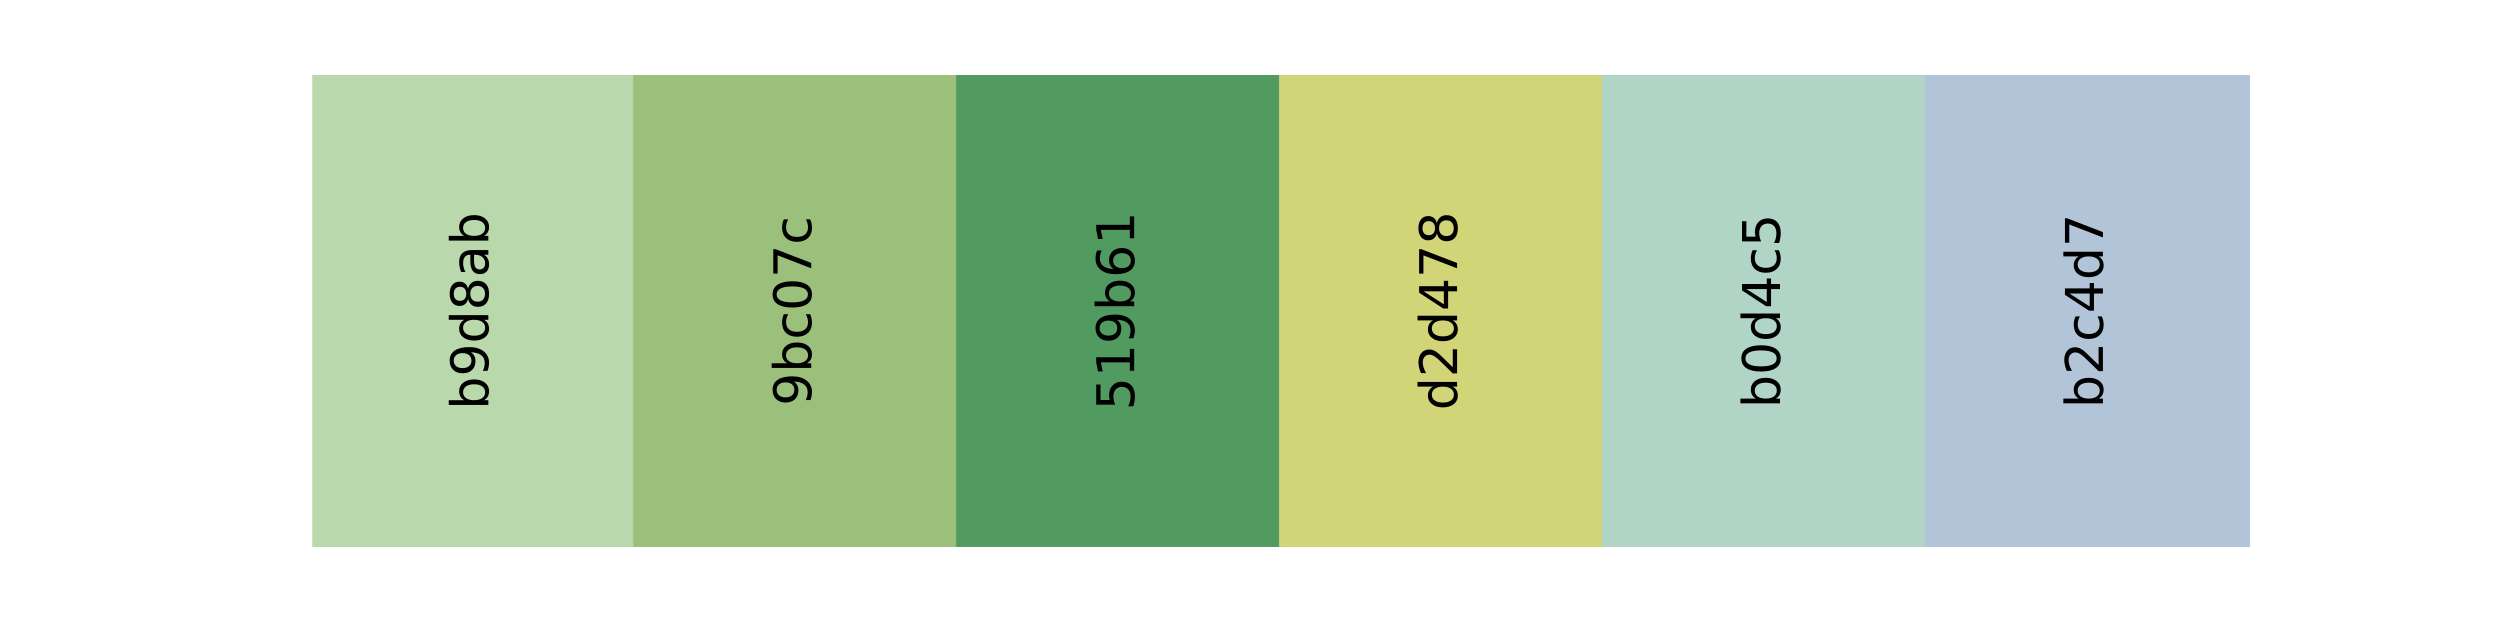
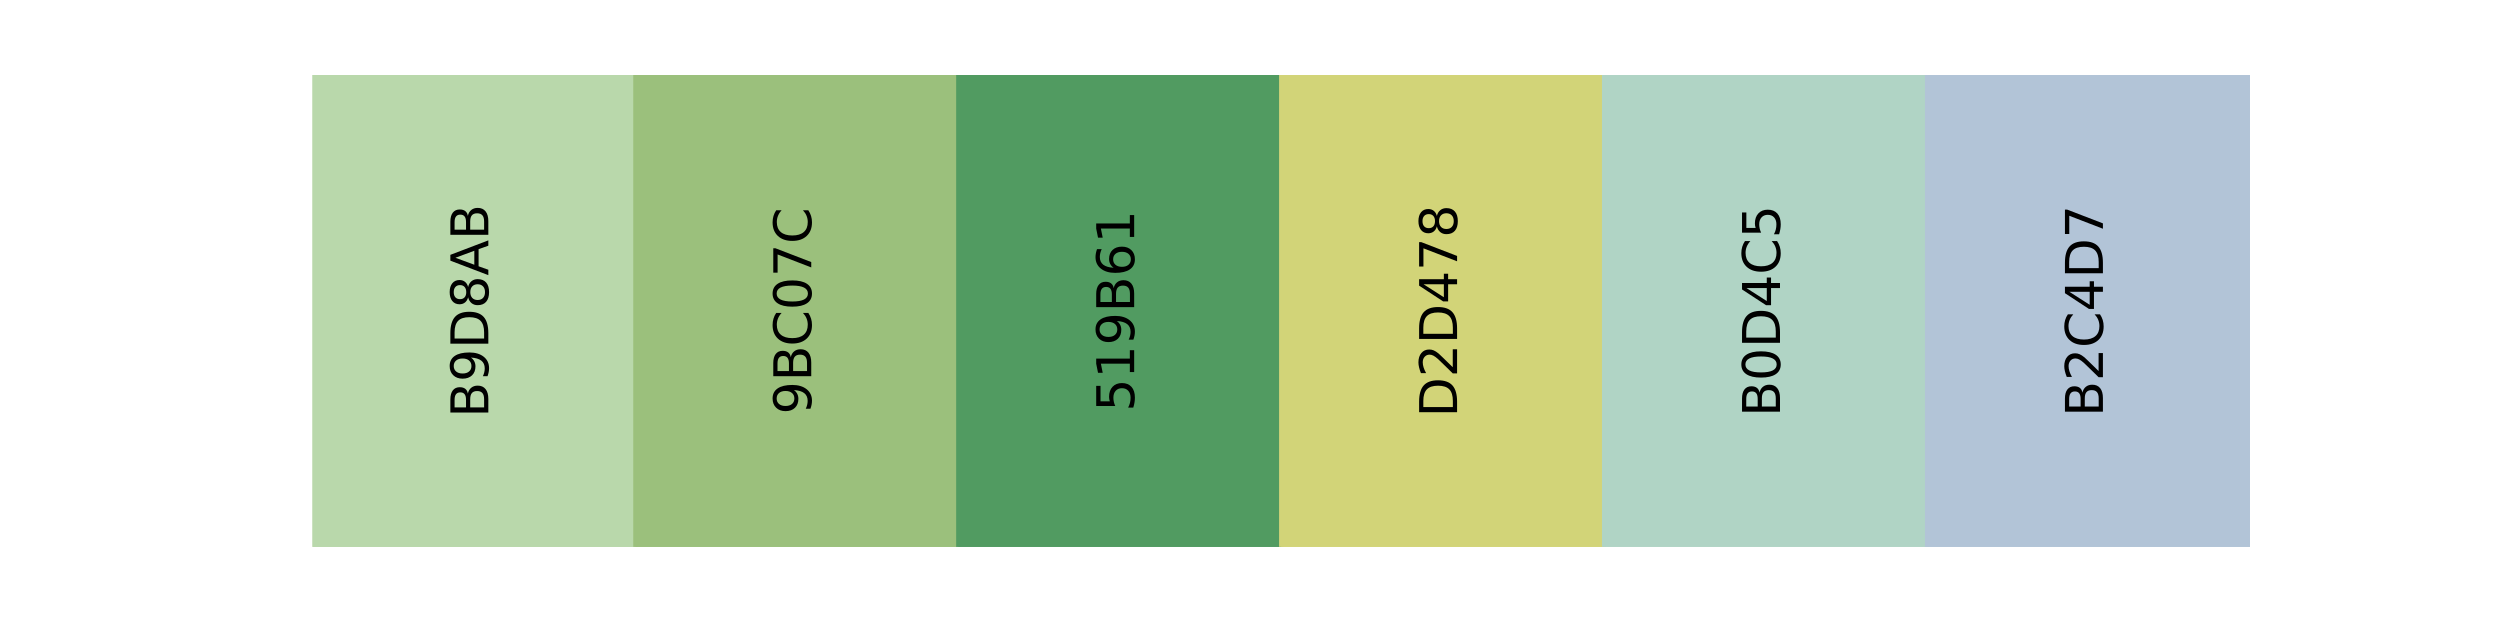
<svg xmlns="http://www.w3.org/2000/svg" xmlns:xlink="http://www.w3.org/1999/xlink" height="144pt" version="1.1" viewBox="0 0 576 144" width="576pt">
  <defs>
    <style type="text/css">
*{stroke-linecap:butt;stroke-linejoin:round;}
  </style>
  </defs>
  <g id="figure_1">
    <g id="patch_1">
      <path d="M 0 144  L 576 144  L 576 0  L 0 0  z " style="fill:#ffffff;" />
    </g>
    <g id="axes_1">
      <g id="patch_2">
-         <path clip-path="url(#p8f5a9703e7)" d="M 72 126  L 146.4 126  L 146.4 17.28  L 72 17.28  z " style="fill:#b9d8ab;stroke:#b9d8ab;stroke-linejoin:miter;" />
+         <path clip-path="url(#pfc3915f25a)" d="M 72 126  L 146.4 126  L 146.4 17.28  L 72 17.28  z " style="fill:#b9d8ab;stroke:#b9d8ab;stroke-linejoin:miter;" />
      </g>
      <g id="patch_3">
-         <path clip-path="url(#p8f5a9703e7)" d="M 146.4 126  L 220.8 126  L 220.8 17.28  L 146.4 17.28  z " style="fill:#9bc07c;stroke:#9bc07c;stroke-linejoin:miter;" />
+         <path clip-path="url(#pfc3915f25a)" d="M 146.4 126  L 220.8 126  L 220.8 17.28  L 146.4 17.28  z " style="fill:#9bc07c;stroke:#9bc07c;stroke-linejoin:miter;" />
      </g>
      <g id="patch_4">
-         <path clip-path="url(#p8f5a9703e7)" d="M 220.8 126  L 295.2 126  L 295.2 17.28  L 220.8 17.28  z " style="fill:#519b61;stroke:#519b61;stroke-linejoin:miter;" />
+         <path clip-path="url(#pfc3915f25a)" d="M 220.8 126  L 295.2 126  L 295.2 17.28  L 220.8 17.28  z " style="fill:#519b61;stroke:#519b61;stroke-linejoin:miter;" />
      </g>
      <g id="patch_5">
-         <path clip-path="url(#p8f5a9703e7)" d="M 295.2 126  L 369.6 126  L 369.6 17.28  L 295.2 17.28  z " style="fill:#d2d478;stroke:#d2d478;stroke-linejoin:miter;" />
+         <path clip-path="url(#pfc3915f25a)" d="M 295.2 126  L 369.6 126  L 369.6 17.28  L 295.2 17.28  z " style="fill:#d2d478;stroke:#d2d478;stroke-linejoin:miter;" />
      </g>
      <g id="patch_6">
-         <path clip-path="url(#p8f5a9703e7)" d="M 369.6 126  L 444 126  L 444 17.28  L 369.6 17.28  z " style="fill:#b0d4c5;stroke:#b0d4c5;stroke-linejoin:miter;" />
+         <path clip-path="url(#pfc3915f25a)" d="M 369.6 126  L 444 126  L 444 17.28  L 369.6 17.28  z " style="fill:#b0d4c5;stroke:#b0d4c5;stroke-linejoin:miter;" />
      </g>
      <g id="patch_7">
-         <path clip-path="url(#p8f5a9703e7)" d="M 444 126  L 518.4 126  L 518.4 17.28  L 444 17.28  z " style="fill:#b2c4d7;stroke:#b2c4d7;stroke-linejoin:miter;" />
+         <path clip-path="url(#pfc3915f25a)" d="M 444 126  L 518.4 126  L 518.4 17.28  L 444 17.28  z " style="fill:#b2c4d7;stroke:#b2c4d7;stroke-linejoin:miter;" />
      </g>
      <g id="text_1">
        <defs>
-           <path d="M 48.688 27.297  Q 48.688 37.203 44.609 42.844  Q 40.531 48.484 33.406 48.484  Q 26.266 48.484 22.188 42.844  Q 18.109 37.203 18.109 27.297  Q 18.109 17.391 22.188 11.75  Q 26.266 6.109 33.406 6.109  Q 40.531 6.109 44.609 11.75  Q 48.688 17.391 48.688 27.297  z M 18.109 46.391  Q 20.953 51.266 25.266 53.625  Q 29.594 56 35.594 56  Q 45.562 56 51.781 48.094  Q 58.016 40.188 58.016 27.297  Q 58.016 14.406 51.781 6.484  Q 45.562 -1.422 35.594 -1.422  Q 29.594 -1.422 25.266 0.953  Q 20.953 3.328 18.109 8.203  L 18.109 0  L 9.078 0  L 9.078 75.984  L 18.109 75.984  z " id="DejaVuSans-98" />
+           <path d="M 19.672 34.812  L 19.672 8.109  L 35.5 8.109  Q 43.453 8.109 47.281 11.406  Q 51.125 14.703 51.125 21.484  Q 51.125 28.328 47.281 31.562  Q 43.453 34.812 35.5 34.812  z M 19.672 64.797  L 19.672 42.828  L 34.281 42.828  Q 41.5 42.828 45.031 45.531  Q 48.578 48.25 48.578 53.812  Q 48.578 59.328 45.031 62.062  Q 41.5 64.797 34.281 64.797  z M 9.812 72.906  L 35.016 72.906  Q 46.297 72.906 52.391 68.219  Q 58.5 63.531 58.5 54.891  Q 58.5 48.188 55.375 44.234  Q 52.25 40.281 46.188 39.312  Q 53.469 37.75 57.5 32.781  Q 61.531 27.828 61.531 20.406  Q 61.531 10.641 54.891 5.312  Q 48.25 0 35.984 0  L 9.812 0  z " id="DejaVuSans-66" />
          <path d="M 10.984 1.516  L 10.984 10.5  Q 14.703 8.734 18.5 7.812  Q 22.312 6.891 25.984 6.891  Q 35.75 6.891 40.891 13.453  Q 46.047 20.016 46.781 33.406  Q 43.953 29.203 39.594 26.953  Q 35.25 24.703 29.984 24.703  Q 19.047 24.703 12.672 31.312  Q 6.297 37.938 6.297 49.422  Q 6.297 60.641 12.938 67.422  Q 19.578 74.219 30.609 74.219  Q 43.266 74.219 49.922 64.516  Q 56.594 54.828 56.594 36.375  Q 56.594 19.141 48.406 8.859  Q 40.234 -1.422 26.422 -1.422  Q 22.703 -1.422 18.891 -0.688  Q 15.094 0.047 10.984 1.516  z M 30.609 32.422  Q 37.25 32.422 41.125 36.953  Q 45.016 41.5 45.016 49.422  Q 45.016 57.281 41.125 61.844  Q 37.25 66.406 30.609 66.406  Q 23.969 66.406 20.094 61.844  Q 16.219 57.281 16.219 49.422  Q 16.219 41.5 20.094 36.953  Q 23.969 32.422 30.609 32.422  z " id="DejaVuSans-57" />
-           <path d="M 45.406 46.391  L 45.406 75.984  L 54.391 75.984  L 54.391 0  L 45.406 0  L 45.406 8.203  Q 42.578 3.328 38.25 0.953  Q 33.938 -1.422 27.875 -1.422  Q 17.969 -1.422 11.734 6.484  Q 5.516 14.406 5.516 27.297  Q 5.516 40.188 11.734 48.094  Q 17.969 56 27.875 56  Q 33.938 56 38.25 53.625  Q 42.578 51.266 45.406 46.391  z M 14.797 27.297  Q 14.797 17.391 18.875 11.75  Q 22.953 6.109 30.078 6.109  Q 37.203 6.109 41.297 11.75  Q 45.406 17.391 45.406 27.297  Q 45.406 37.203 41.297 42.844  Q 37.203 48.484 30.078 48.484  Q 22.953 48.484 18.875 42.844  Q 14.797 37.203 14.797 27.297  z " id="DejaVuSans-100" />
+           <path d="M 19.672 64.797  L 19.672 8.109  L 31.594 8.109  Q 46.688 8.109 53.688 14.938  Q 60.688 21.781 60.688 36.531  Q 60.688 51.172 53.688 57.984  Q 46.688 64.797 31.594 64.797  z M 9.812 72.906  L 30.078 72.906  Q 51.266 72.906 61.172 64.094  Q 71.094 55.281 71.094 36.531  Q 71.094 17.672 61.125 8.828  Q 51.172 0 30.078 0  L 9.812 0  z " id="DejaVuSans-68" />
          <path d="M 31.781 34.625  Q 24.75 34.625 20.719 30.859  Q 16.703 27.094 16.703 20.516  Q 16.703 13.922 20.719 10.156  Q 24.75 6.391 31.781 6.391  Q 38.812 6.391 42.859 10.172  Q 46.922 13.969 46.922 20.516  Q 46.922 27.094 42.891 30.859  Q 38.875 34.625 31.781 34.625  z M 21.922 38.812  Q 15.578 40.375 12.031 44.719  Q 8.5 49.078 8.5 55.328  Q 8.5 64.062 14.719 69.141  Q 20.953 74.219 31.781 74.219  Q 42.672 74.219 48.875 69.141  Q 55.078 64.062 55.078 55.328  Q 55.078 49.078 51.531 44.719  Q 48 40.375 41.703 38.812  Q 48.828 37.156 52.797 32.312  Q 56.781 27.484 56.781 20.516  Q 56.781 9.906 50.312 4.234  Q 43.844 -1.422 31.781 -1.422  Q 19.734 -1.422 13.25 4.234  Q 6.781 9.906 6.781 20.516  Q 6.781 27.484 10.781 32.312  Q 14.797 37.156 21.922 38.812  z M 18.312 54.391  Q 18.312 48.734 21.844 45.562  Q 25.391 42.391 31.781 42.391  Q 38.141 42.391 41.719 45.562  Q 45.312 48.734 45.312 54.391  Q 45.312 60.062 41.719 63.234  Q 38.141 66.406 31.781 66.406  Q 25.391 66.406 21.844 63.234  Q 18.312 60.062 18.312 54.391  z " id="DejaVuSans-56" />
-           <path d="M 34.281 27.484  Q 23.391 27.484 19.188 25  Q 14.984 22.516 14.984 16.5  Q 14.984 11.719 18.141 8.906  Q 21.297 6.109 26.703 6.109  Q 34.188 6.109 38.703 11.406  Q 43.219 16.703 43.219 25.484  L 43.219 27.484  z M 52.203 31.203  L 52.203 0  L 43.219 0  L 43.219 8.297  Q 40.141 3.328 35.547 0.953  Q 30.953 -1.422 24.312 -1.422  Q 15.922 -1.422 10.953 3.297  Q 6 8.016 6 15.922  Q 6 25.141 12.172 29.828  Q 18.359 34.516 30.609 34.516  L 43.219 34.516  L 43.219 35.406  Q 43.219 41.609 39.141 45  Q 35.062 48.391 27.688 48.391  Q 23 48.391 18.547 47.266  Q 14.109 46.141 10.016 43.891  L 10.016 52.203  Q 14.938 54.109 19.578 55.047  Q 24.219 56 28.609 56  Q 40.484 56 46.344 49.844  Q 52.203 43.703 52.203 31.203  z " id="DejaVuSans-97" />
+           <path d="M 34.188 63.188  L 20.797 26.906  L 47.609 26.906  z M 28.609 72.906  L 39.797 72.906  L 67.578 0  L 57.328 0  L 50.688 18.703  L 17.828 18.703  L 11.188 0  L 0.781 0  z " id="DejaVuSans-65" />
        </defs>
-         <g transform="translate(112.5113 94.37906)rotate(-90)scale(0.12 -0.12)">
-           <use xlink:href="#DejaVuSans-98" />
-           <use x="63.477" xlink:href="#DejaVuSans-57" />
-           <use x="127.1" xlink:href="#DejaVuSans-100" />
-           <use x="190.576" xlink:href="#DejaVuSans-56" />
-           <use x="254.199" xlink:href="#DejaVuSans-97" />
-           <use x="315.479" xlink:href="#DejaVuSans-98" />
+         <g transform="translate(112.5113 96.2325)rotate(-90)scale(0.12 -0.12)">
+           <use xlink:href="#DejaVuSans-66" />
+           <use x="68.604" xlink:href="#DejaVuSans-57" />
+           <use x="132.227" xlink:href="#DejaVuSans-68" />
+           <use x="209.229" xlink:href="#DejaVuSans-56" />
+           <use x="272.852" xlink:href="#DejaVuSans-65" />
+           <use x="341.26" xlink:href="#DejaVuSans-66" />
        </g>
      </g>
      <g id="text_2">
        <defs>
-           <path d="M 48.781 52.594  L 48.781 44.188  Q 44.969 46.297 41.141 47.344  Q 37.312 48.391 33.406 48.391  Q 24.656 48.391 19.812 42.844  Q 14.984 37.312 14.984 27.297  Q 14.984 17.281 19.812 11.734  Q 24.656 6.203 33.406 6.203  Q 37.312 6.203 41.141 7.25  Q 44.969 8.297 48.781 10.406  L 48.781 2.094  Q 45.016 0.344 40.984 -0.531  Q 36.969 -1.422 32.422 -1.422  Q 20.062 -1.422 12.781 6.344  Q 5.516 14.109 5.516 27.297  Q 5.516 40.672 12.859 48.328  Q 20.219 56 33.016 56  Q 37.156 56 41.109 55.141  Q 45.062 54.297 48.781 52.594  z " id="DejaVuSans-99" />
+           <path d="M 64.406 67.281  L 64.406 56.891  Q 59.422 61.531 53.781 63.812  Q 48.141 66.109 41.797 66.109  Q 29.297 66.109 22.656 58.469  Q 16.016 50.828 16.016 36.375  Q 16.016 21.969 22.656 14.328  Q 29.297 6.688 41.797 6.688  Q 48.141 6.688 53.781 8.984  Q 59.422 11.281 64.406 15.922  L 64.406 5.609  Q 59.234 2.094 53.438 0.328  Q 47.656 -1.422 41.219 -1.422  Q 24.656 -1.422 15.125 8.703  Q 5.609 18.844 5.609 36.375  Q 5.609 53.953 15.125 64.078  Q 24.656 74.219 41.219 74.219  Q 47.75 74.219 53.531 72.484  Q 59.328 70.75 64.406 67.281  z " id="DejaVuSans-67" />
          <path d="M 31.781 66.406  Q 24.172 66.406 20.328 58.906  Q 16.5 51.422 16.5 36.375  Q 16.5 21.391 20.328 13.891  Q 24.172 6.391 31.781 6.391  Q 39.453 6.391 43.281 13.891  Q 47.125 21.391 47.125 36.375  Q 47.125 51.422 43.281 58.906  Q 39.453 66.406 31.781 66.406  z M 31.781 74.219  Q 44.047 74.219 50.516 64.516  Q 56.984 54.828 56.984 36.375  Q 56.984 17.969 50.516 8.266  Q 44.047 -1.422 31.781 -1.422  Q 19.531 -1.422 13.062 8.266  Q 6.594 17.969 6.594 36.375  Q 6.594 54.828 13.062 64.516  Q 19.531 74.219 31.781 74.219  z " id="DejaVuSans-48" />
          <path d="M 8.203 72.906  L 55.078 72.906  L 55.078 68.703  L 28.609 0  L 18.312 0  L 43.219 64.594  L 8.203 64.594  z " id="DejaVuSans-55" />
        </defs>
-         <g transform="translate(186.9112 93.49969)rotate(-90)scale(0.12 -0.12)">
+         <g transform="translate(186.9112 95.48344)rotate(-90)scale(0.12 -0.12)">
          <use xlink:href="#DejaVuSans-57" />
-           <use x="63.623" xlink:href="#DejaVuSans-98" />
-           <use x="127.1" xlink:href="#DejaVuSans-99" />
-           <use x="182.08" xlink:href="#DejaVuSans-48" />
-           <use x="245.703" xlink:href="#DejaVuSans-55" />
-           <use x="309.326" xlink:href="#DejaVuSans-99" />
+           <use x="63.623" xlink:href="#DejaVuSans-66" />
+           <use x="130.477" xlink:href="#DejaVuSans-67" />
+           <use x="200.301" xlink:href="#DejaVuSans-48" />
+           <use x="263.924" xlink:href="#DejaVuSans-55" />
+           <use x="327.547" xlink:href="#DejaVuSans-67" />
        </g>
      </g>
      <g id="text_3">
        <defs>
          <path d="M 10.797 72.906  L 49.516 72.906  L 49.516 64.594  L 19.828 64.594  L 19.828 46.734  Q 21.969 47.469 24.109 47.828  Q 26.266 48.188 28.422 48.188  Q 40.625 48.188 47.75 41.5  Q 54.891 34.812 54.891 23.391  Q 54.891 11.625 47.562 5.094  Q 40.234 -1.422 26.906 -1.422  Q 22.312 -1.422 17.547 -0.641  Q 12.797 0.141 7.719 1.703  L 7.719 11.625  Q 12.109 9.234 16.797 8.062  Q 21.484 6.891 26.703 6.891  Q 35.156 6.891 40.078 11.328  Q 45.016 15.766 45.016 23.391  Q 45.016 31 40.078 35.438  Q 35.156 39.891 26.703 39.891  Q 22.75 39.891 18.812 39.016  Q 14.891 38.141 10.797 36.281  z " id="DejaVuSans-53" />
          <path d="M 12.406 8.297  L 28.516 8.297  L 28.516 63.922  L 10.984 60.406  L 10.984 69.391  L 28.422 72.906  L 38.281 72.906  L 38.281 8.297  L 54.391 8.297  L 54.391 0  L 12.406 0  z " id="DejaVuSans-49" />
          <path d="M 33.016 40.375  Q 26.375 40.375 22.484 35.828  Q 18.609 31.297 18.609 23.391  Q 18.609 15.531 22.484 10.953  Q 26.375 6.391 33.016 6.391  Q 39.656 6.391 43.531 10.953  Q 47.406 15.531 47.406 23.391  Q 47.406 31.297 43.531 35.828  Q 39.656 40.375 33.016 40.375  z M 52.594 71.297  L 52.594 62.312  Q 48.875 64.062 45.094 64.984  Q 41.312 65.922 37.594 65.922  Q 27.828 65.922 22.672 59.328  Q 17.531 52.734 16.797 39.406  Q 19.672 43.656 24.016 45.922  Q 28.375 48.188 33.594 48.188  Q 44.578 48.188 50.953 41.516  Q 57.328 34.859 57.328 23.391  Q 57.328 12.156 50.688 5.359  Q 44.047 -1.422 33.016 -1.422  Q 20.359 -1.422 13.672 8.266  Q 6.984 17.969 6.984 36.375  Q 6.984 53.656 15.188 63.938  Q 23.391 74.219 37.203 74.219  Q 40.922 74.219 44.703 73.484  Q 48.484 72.75 52.594 71.297  z " id="DejaVuSans-54" />
        </defs>
-         <g transform="translate(261.3112 94.53656)rotate(-90)scale(0.12 -0.12)">
+         <g transform="translate(261.3112 94.84406)rotate(-90)scale(0.12 -0.12)">
          <use xlink:href="#DejaVuSans-53" />
          <use x="63.623" xlink:href="#DejaVuSans-49" />
          <use x="127.246" xlink:href="#DejaVuSans-57" />
-           <use x="190.869" xlink:href="#DejaVuSans-98" />
-           <use x="254.346" xlink:href="#DejaVuSans-54" />
-           <use x="317.969" xlink:href="#DejaVuSans-49" />
+           <use x="190.869" xlink:href="#DejaVuSans-66" />
+           <use x="259.473" xlink:href="#DejaVuSans-54" />
+           <use x="323.096" xlink:href="#DejaVuSans-49" />
        </g>
      </g>
      <g id="text_4">
        <defs>
          <path d="M 19.188 8.297  L 53.609 8.297  L 53.609 0  L 7.328 0  L 7.328 8.297  Q 12.938 14.109 22.625 23.891  Q 32.328 33.688 34.812 36.531  Q 39.547 41.844 41.422 45.531  Q 43.312 49.219 43.312 52.781  Q 43.312 58.594 39.234 62.25  Q 35.156 65.922 28.609 65.922  Q 23.969 65.922 18.812 64.312  Q 13.672 62.703 7.812 59.422  L 7.812 69.391  Q 13.766 71.781 18.938 73  Q 24.125 74.219 28.422 74.219  Q 39.75 74.219 46.484 68.547  Q 53.219 62.891 53.219 53.422  Q 53.219 48.922 51.531 44.891  Q 49.859 40.875 45.406 35.406  Q 44.188 33.984 37.641 27.219  Q 31.109 20.453 19.188 8.297  z " id="DejaVuSans-50" />
          <path d="M 37.797 64.312  L 12.891 25.391  L 37.797 25.391  z M 35.203 72.906  L 47.609 72.906  L 47.609 25.391  L 58.016 25.391  L 58.016 17.188  L 47.609 17.188  L 47.609 0  L 37.797 0  L 37.797 17.188  L 4.891 17.188  L 4.891 26.703  z " id="DejaVuSans-52" />
        </defs>
-         <g transform="translate(335.7113 94.52813)rotate(-90)scale(0.12 -0.12)">
-           <use xlink:href="#DejaVuSans-100" />
-           <use x="63.477" xlink:href="#DejaVuSans-50" />
-           <use x="127.1" xlink:href="#DejaVuSans-100" />
-           <use x="190.576" xlink:href="#DejaVuSans-52" />
-           <use x="254.199" xlink:href="#DejaVuSans-55" />
-           <use x="317.822" xlink:href="#DejaVuSans-56" />
+         <g transform="translate(335.7113 96.15)rotate(-90)scale(0.12 -0.12)">
+           <use xlink:href="#DejaVuSans-68" />
+           <use x="77.002" xlink:href="#DejaVuSans-50" />
+           <use x="140.625" xlink:href="#DejaVuSans-68" />
+           <use x="217.627" xlink:href="#DejaVuSans-52" />
+           <use x="281.25" xlink:href="#DejaVuSans-55" />
+           <use x="344.873" xlink:href="#DejaVuSans-56" />
        </g>
      </g>
      <g id="text_5">
-         <g transform="translate(410.1112 94.00969)rotate(-90)scale(0.12 -0.12)">
-           <use xlink:href="#DejaVuSans-98" />
-           <use x="63.477" xlink:href="#DejaVuSans-48" />
-           <use x="127.1" xlink:href="#DejaVuSans-100" />
-           <use x="190.576" xlink:href="#DejaVuSans-52" />
-           <use x="254.199" xlink:href="#DejaVuSans-99" />
-           <use x="309.18" xlink:href="#DejaVuSans-53" />
+         <g transform="translate(410.1112 96.01875)rotate(-90)scale(0.12 -0.12)">
+           <use xlink:href="#DejaVuSans-66" />
+           <use x="68.604" xlink:href="#DejaVuSans-48" />
+           <use x="132.227" xlink:href="#DejaVuSans-68" />
+           <use x="209.229" xlink:href="#DejaVuSans-52" />
+           <use x="272.852" xlink:href="#DejaVuSans-67" />
+           <use x="342.676" xlink:href="#DejaVuSans-53" />
        </g>
      </g>
      <g id="text_6">
-         <g transform="translate(484.5113 94.00969)rotate(-90)scale(0.12 -0.12)">
-           <use xlink:href="#DejaVuSans-98" />
-           <use x="63.477" xlink:href="#DejaVuSans-50" />
-           <use x="127.1" xlink:href="#DejaVuSans-99" />
-           <use x="182.08" xlink:href="#DejaVuSans-52" />
-           <use x="245.703" xlink:href="#DejaVuSans-100" />
-           <use x="309.18" xlink:href="#DejaVuSans-55" />
+         <g transform="translate(484.5113 96.01875)rotate(-90)scale(0.12 -0.12)">
+           <use xlink:href="#DejaVuSans-66" />
+           <use x="68.604" xlink:href="#DejaVuSans-50" />
+           <use x="132.227" xlink:href="#DejaVuSans-67" />
+           <use x="202.051" xlink:href="#DejaVuSans-52" />
+           <use x="265.674" xlink:href="#DejaVuSans-68" />
+           <use x="342.676" xlink:href="#DejaVuSans-55" />
        </g>
      </g>
    </g>
  </g>
  <defs>
-     <clipPath id="p8f5a9703e7">
+     <clipPath id="pfc3915f25a">
      <rect height="108.72" width="446.4" x="72" y="17.28" />
    </clipPath>
  </defs>
</svg>
